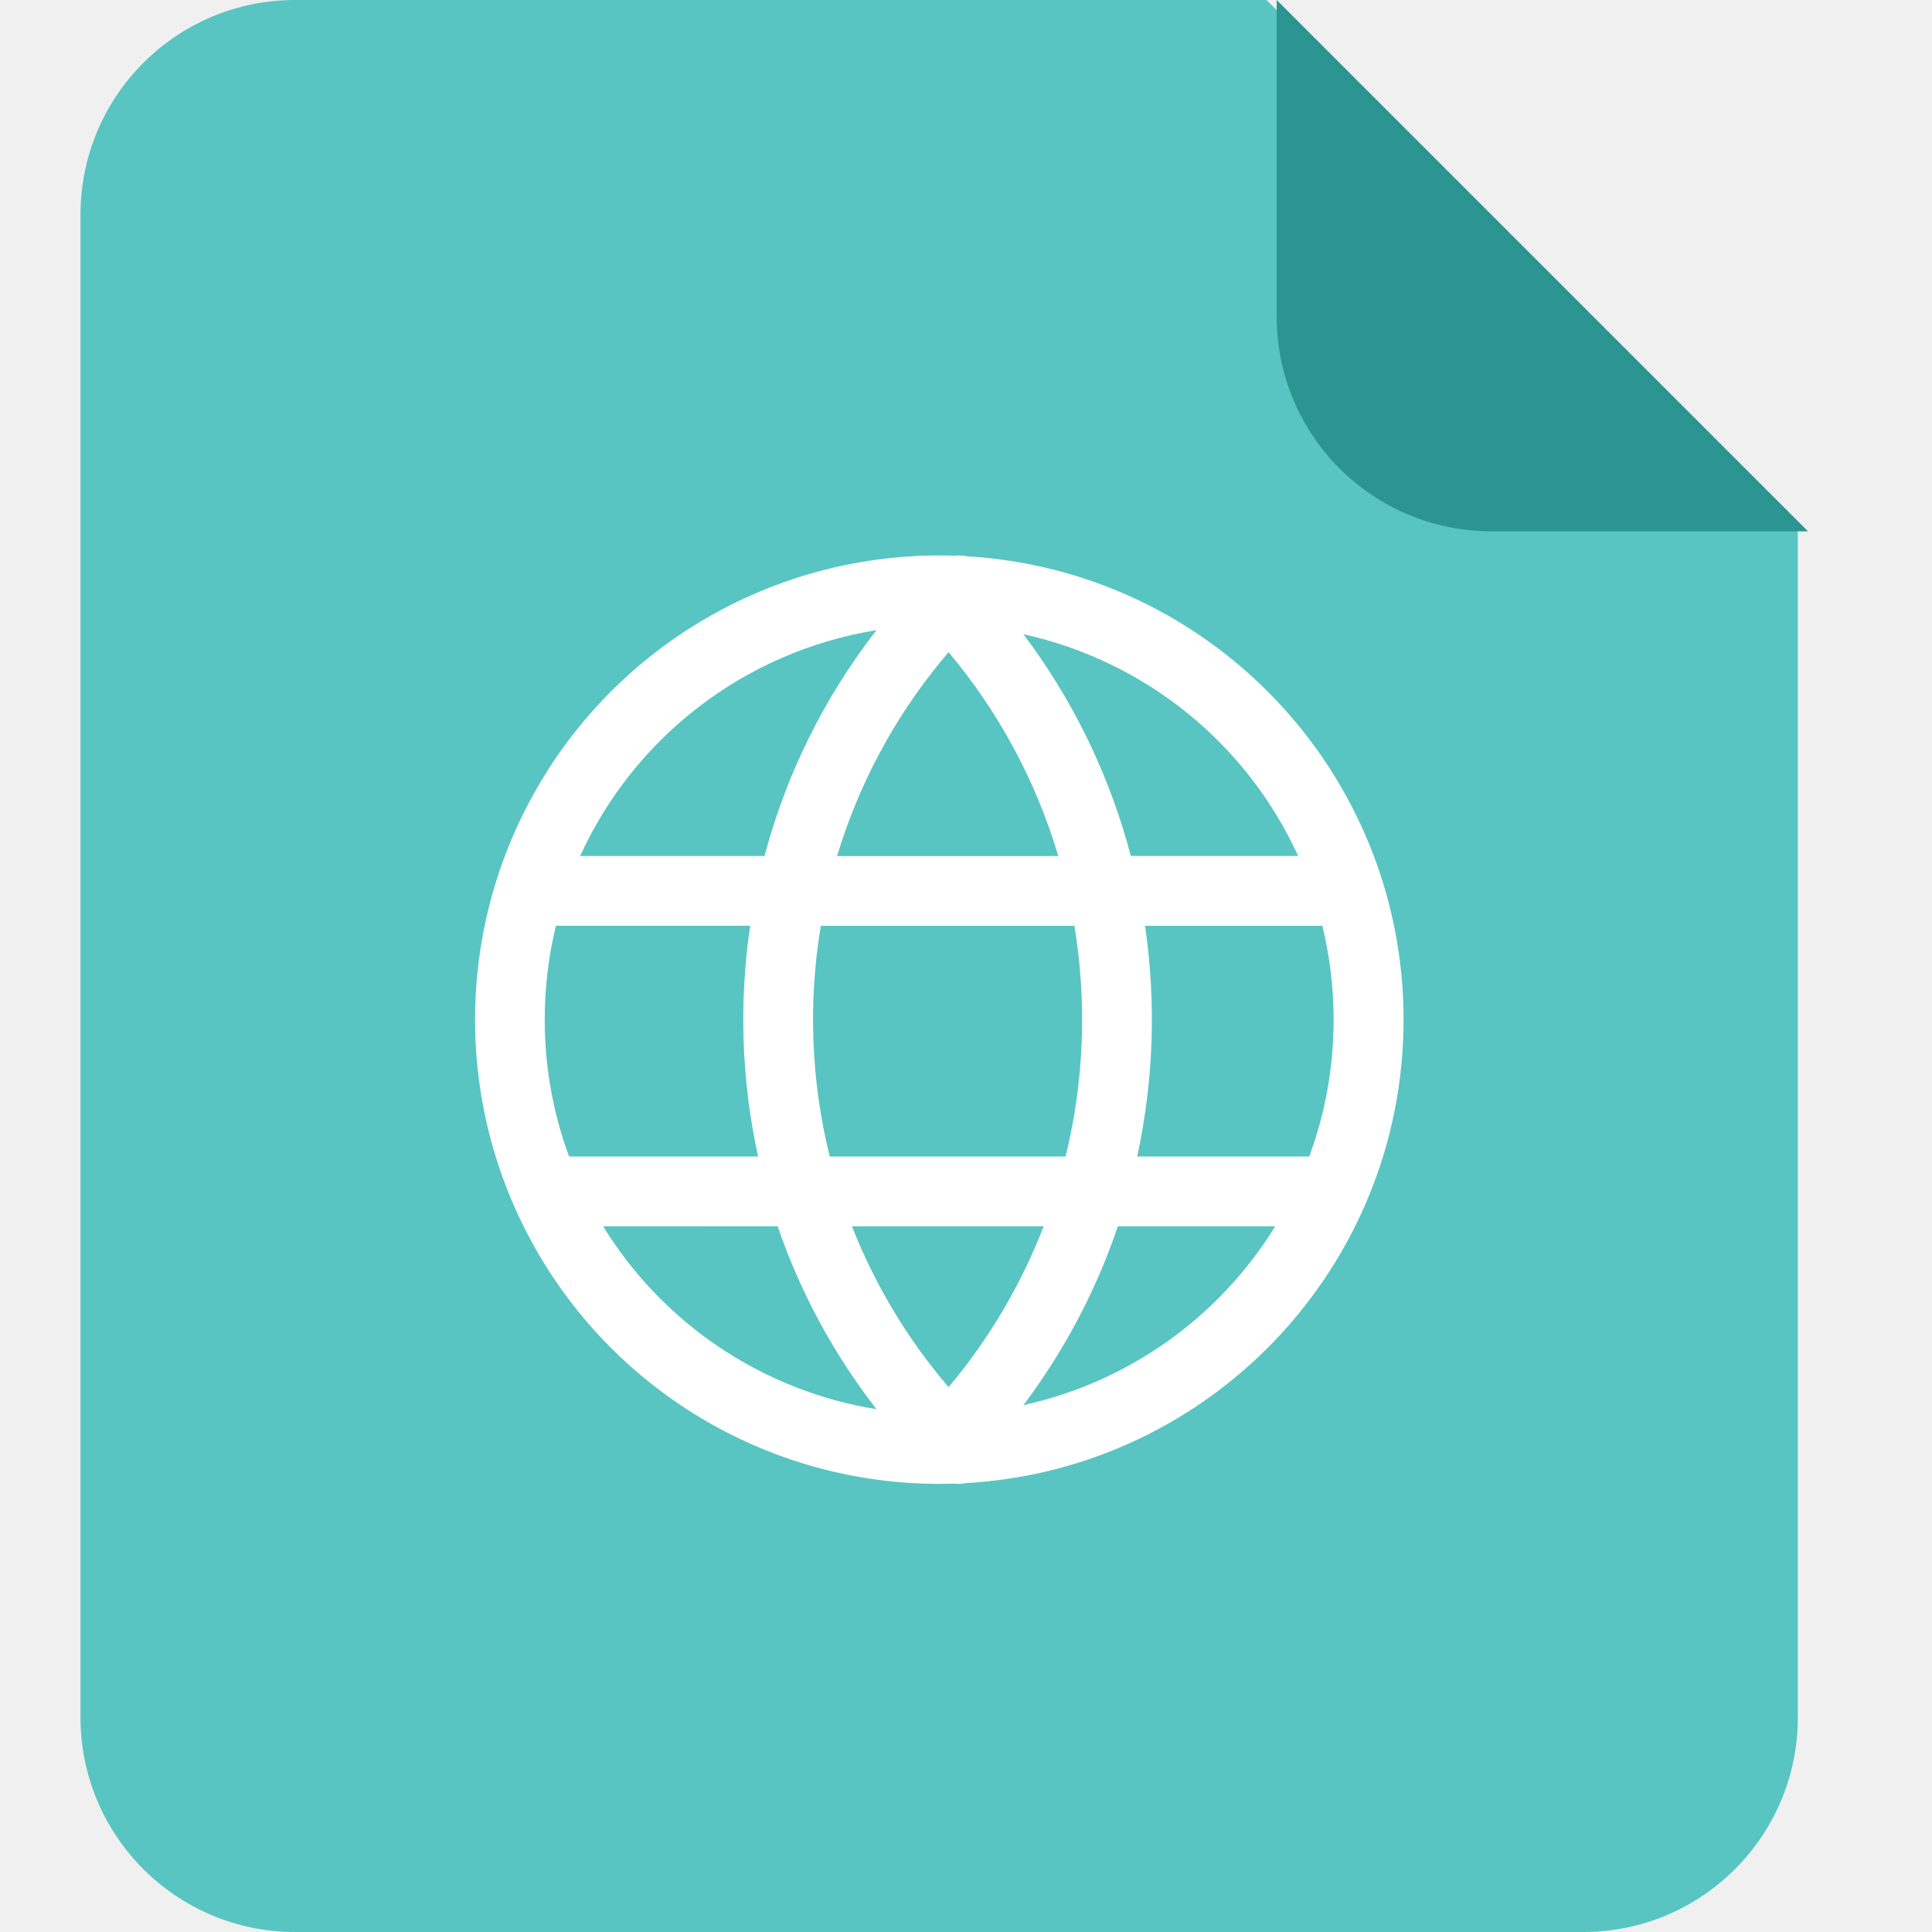
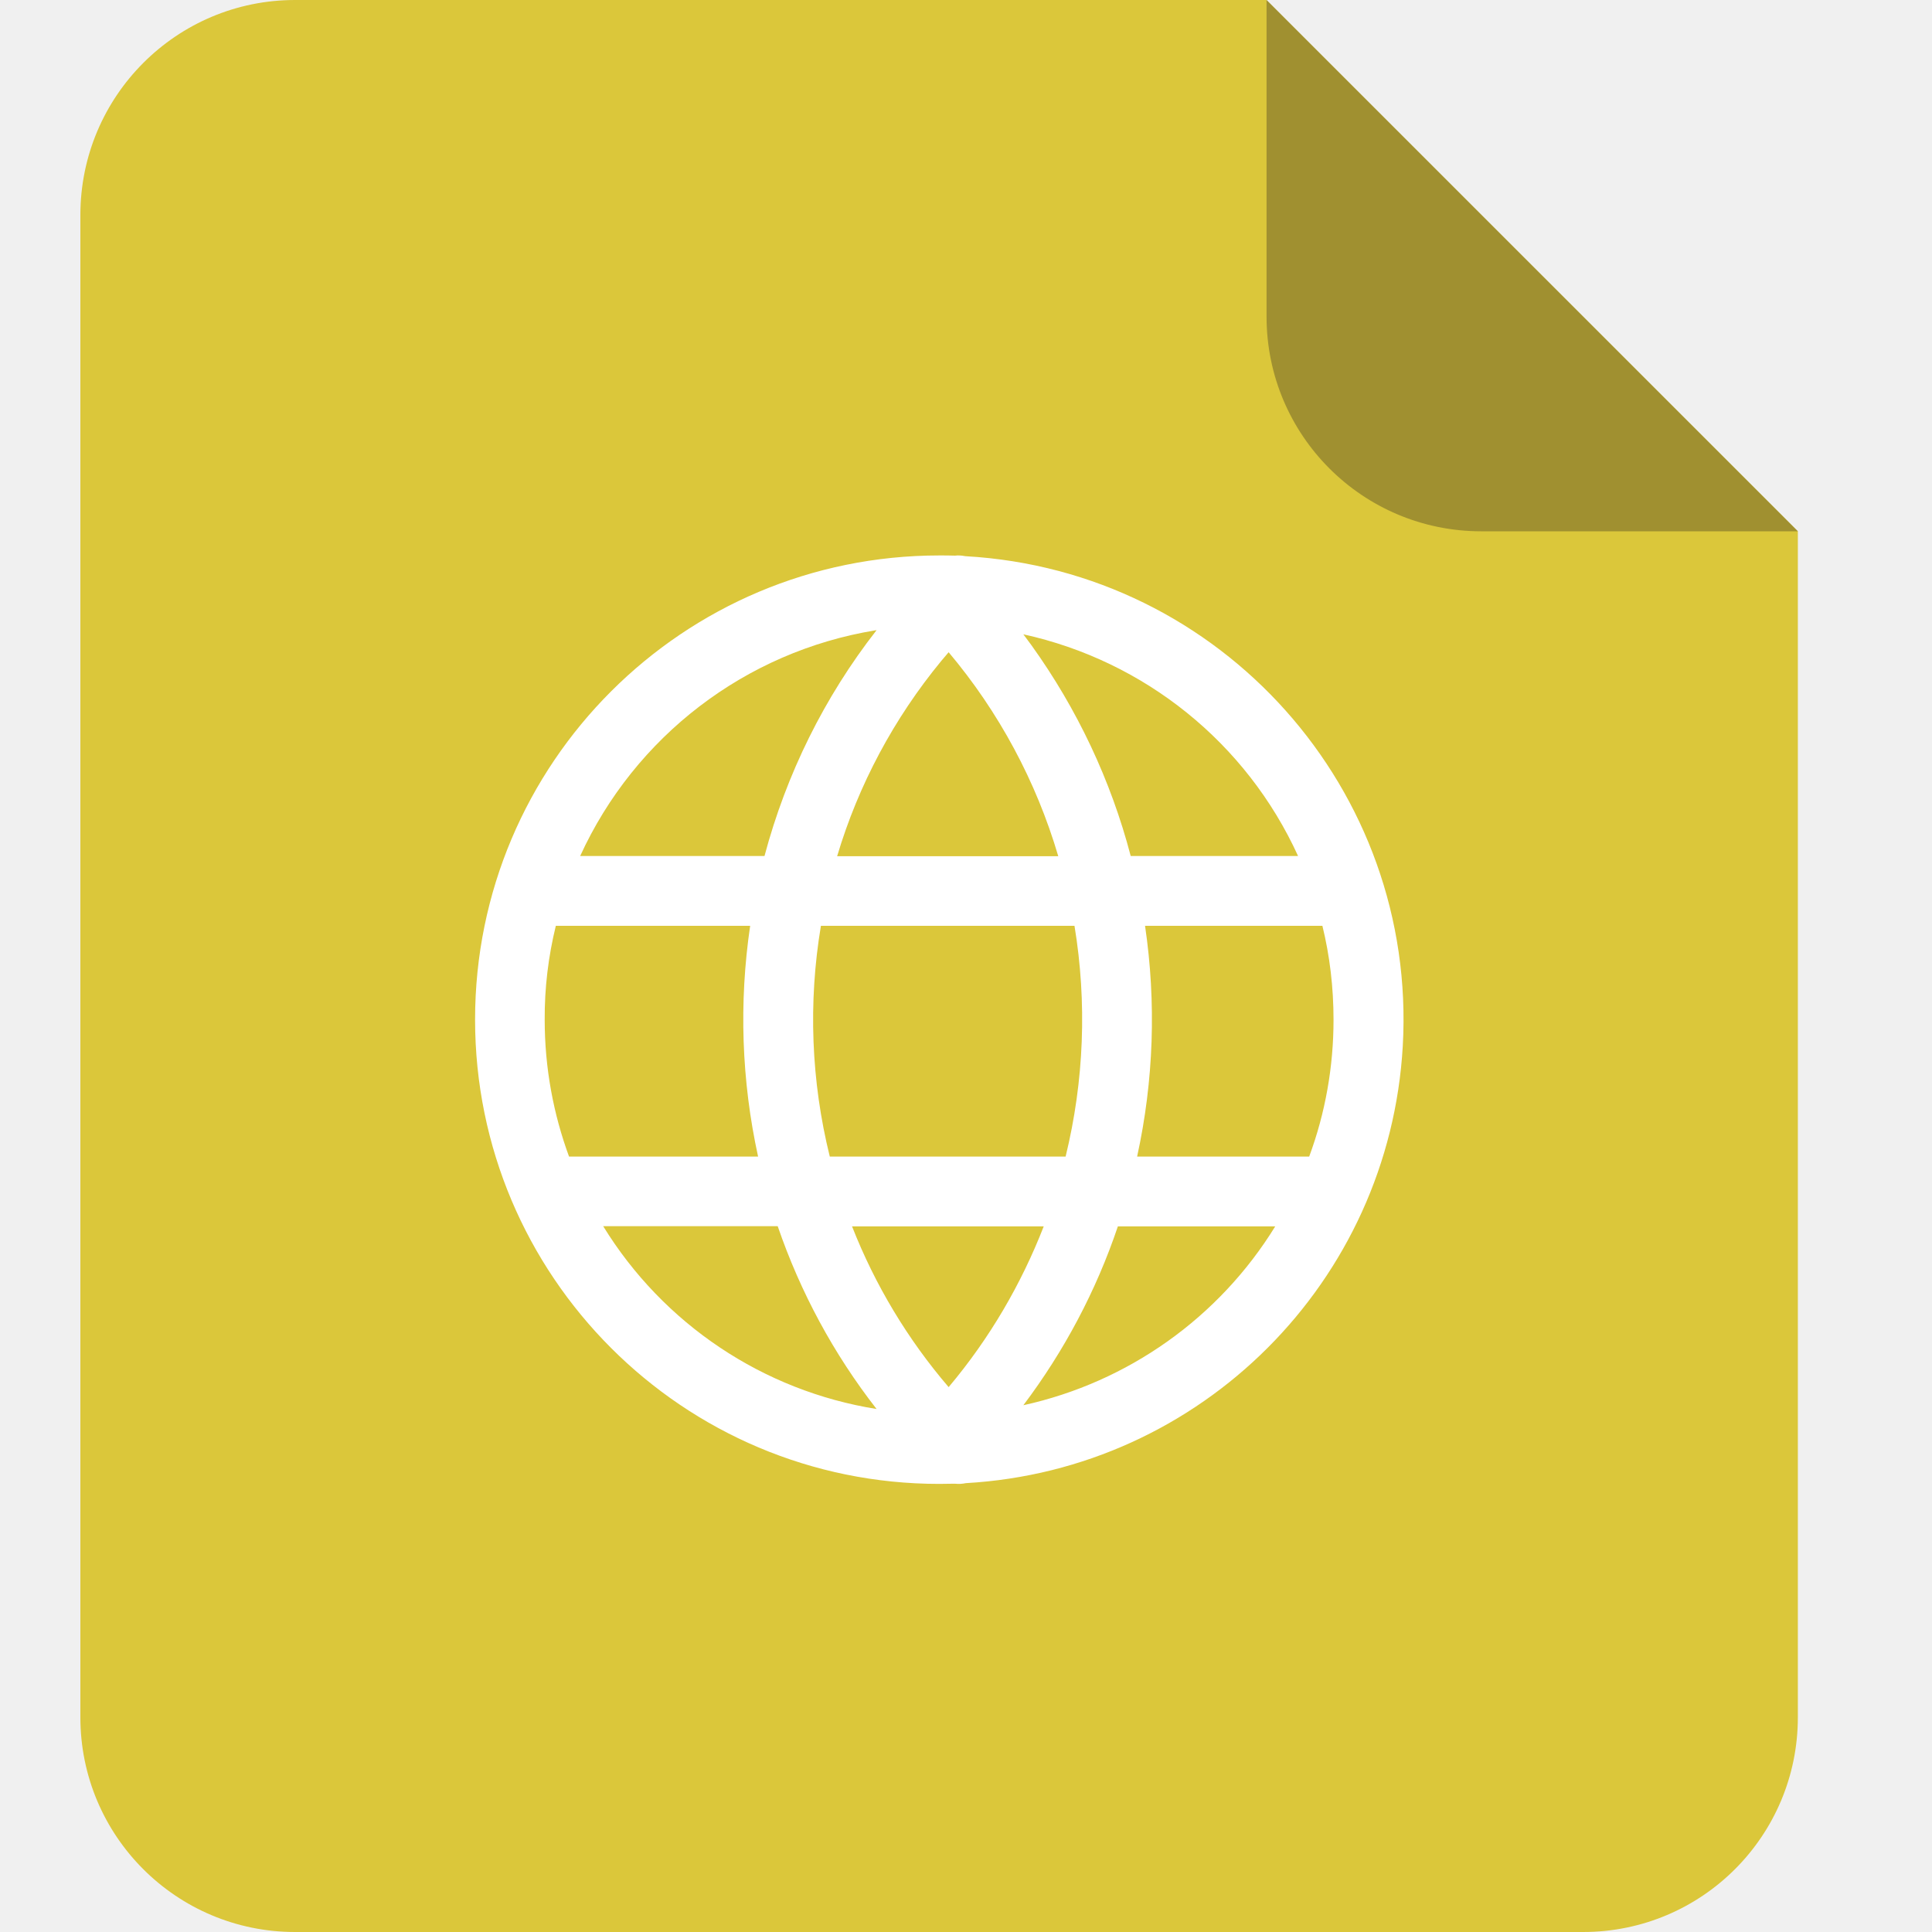
- <svg xmlns="http://www.w3.org/2000/svg" class="svg-icon" style="width: 1em;height: 1em;vertical-align: middle;fill: currentColor;overflow: hidden;" viewBox="0 0 1024 1024" version="1.1">
-   <path d="M952.889 281.6V910.222c0 62.862-50.916 113.778-113.778 113.778H156.444c-62.862 0-113.778-50.916-113.778-113.778V113.778c0-62.862 50.916-113.778 113.778-113.778h514.844L952.889 281.6z" fill="#58C5C2" />
-   <path d="M511.147 294.656l0.711 0.142a246.044 246.044 0 0 1 0 491.292 17.92 17.92 0 0 1-5.689 0.284h-0.996l-7.396 0.114a246.044 246.044 0 1 1 8.391-491.947 17.237 17.237 0 0 1 4.978 0.114z m-98.987 355.271l-92.501 0.028a209.18 209.18 0 0 0 144.896 96.939 334.962 334.962 0 0 1-52.395-96.939z m263.737 0.028H592.498a337.92 337.92 0 0 1-50.062 94.777 209.351 209.351 0 0 0 133.461-94.777z m-122.738 0h-101.604a298.069 298.069 0 0 0 51.2 85.248c21.902-26.027 38.684-54.898 50.404-85.248z m-155.534-159.289h-102.969A209.579 209.579 0 0 0 288.711 540.444c0 25.486 4.551 49.92 12.914 72.533h100.181a338.773 338.773 0 0 1-4.181-122.311z m171.833 0.028h-134.4a301.511 301.511 0 0 0 4.722 122.283h125.013c9.813-40.078 11.378-81.721 4.665-122.283z m131.413 0h-93.98a342.187 342.187 0 0 1-4.153 122.283h91.193A208.64 208.64 0 0 0 706.844 540.444c0-17.152-2.076-33.82-5.973-49.778z m-236.288-156.729l-0.711 0.142A209.351 209.351 0 0 0 307.484 453.689h97.735a334.706 334.706 0 0 1 59.335-119.694z m38.201 11.719l-3.868 4.58a298.012 298.012 0 0 0-55.239 103.452h117.248a301.397 301.397 0 0 0-58.14-108.032z m39.652-9.529l4.295 5.831a338.062 338.062 0 0 1 52.622 111.701h88.69a209.465 209.465 0 0 0-145.607-117.532z" fill="#FFFFFF" />
-   <path d="M676.665 167.822V0l281.6 281.6h-167.822c-62.862 0-113.778-50.916-113.778-113.778" fill="#2B9592" />
+ <svg xmlns="http://www.w3.org/2000/svg" version="1.1" id="Layer_1" x="0px" y="0px" viewBox="0 0 1024 1024" style="enable-background:new 0 0 1024 1024;" xml:space="preserve">
+   <style type="text/css">
+ 	.st0{fill:#DBC73A;}
+ 	.st1{fill:#FFFFFF;}
+ 	.st2{fill:#A09030;}
+ </style>
+   <path class="st0" d="M952.9,281.6v628.6c0,62.9-50.9,113.8-113.8,113.8H156.4c-62.9,0-113.8-50.9-113.8-113.8V113.8  C42.7,50.9,93.6,0,156.4,0h514.8L952.9,281.6z" />
+   <path class="st1" d="M511.1,294.7l0.7,0.1c135.7,7.7,239.4,124,231.7,259.6C736.4,679.3,636.7,779,511.9,786.1  c-1.9,0.4-3.8,0.5-5.7,0.3h-1l-7.4,0.1c-135.9,0-246-110.2-246-246.1s110.2-246,246.1-246c2.8,0,5.6,0,8.3,0.1  C507.8,294.3,509.5,294.4,511.1,294.7z M412.2,649.9l-92.5,0c31.9,51.9,84.8,87.3,144.9,96.9C441.9,717.7,424.2,684.9,412.2,649.9  L412.2,649.9z M675.9,650h-83.4c-11.5,34.1-28.4,66-50.1,94.8C597.9,732.6,646.1,698.4,675.9,650L675.9,650z M553.2,650H451.6  c12.2,31.1,29.5,59.9,51.2,85.2C524.7,709.2,541.4,680.3,553.2,650z M397.6,490.7h-103c-4,16.3-6,33-5.9,49.8  c0,25.5,4.6,49.9,12.9,72.5h100.2C393,572.8,391.6,531.4,397.6,490.7L397.6,490.7z M569.5,490.7H435.1c-6.8,40.7-5.2,82.3,4.7,122.3  h125C574.6,572.9,576.2,531.3,569.5,490.7L569.5,490.7z M700.9,490.7h-94c6,40.7,4.6,82.1-4.2,122.3h91.2  c8.6-23.2,12.9-47.8,12.9-72.5C706.8,523.3,704.8,506.6,700.9,490.7L700.9,490.7z M464.6,334l-0.7,0.1  c-68.8,11.3-127.4,56.2-156.4,119.6h97.7C416.8,410.2,436.9,369.5,464.6,334L464.6,334z M502.8,345.7l-3.9,4.6  c-25.1,30.5-43.9,65.6-55.2,103.5h117.2C549.2,414.1,529.4,377.3,502.8,345.7z M542.4,336.2l4.3,5.8c24.2,33.7,42.1,71.6,52.6,111.7  H688C660.7,393.8,606.7,350.3,542.4,336.2L542.4,336.2z" />
+   <path class="st2" d="M671.3,167.8V0l281.6,281.6H785.1C722.2,281.6,671.3,230.7,671.3,167.8" />
</svg>
